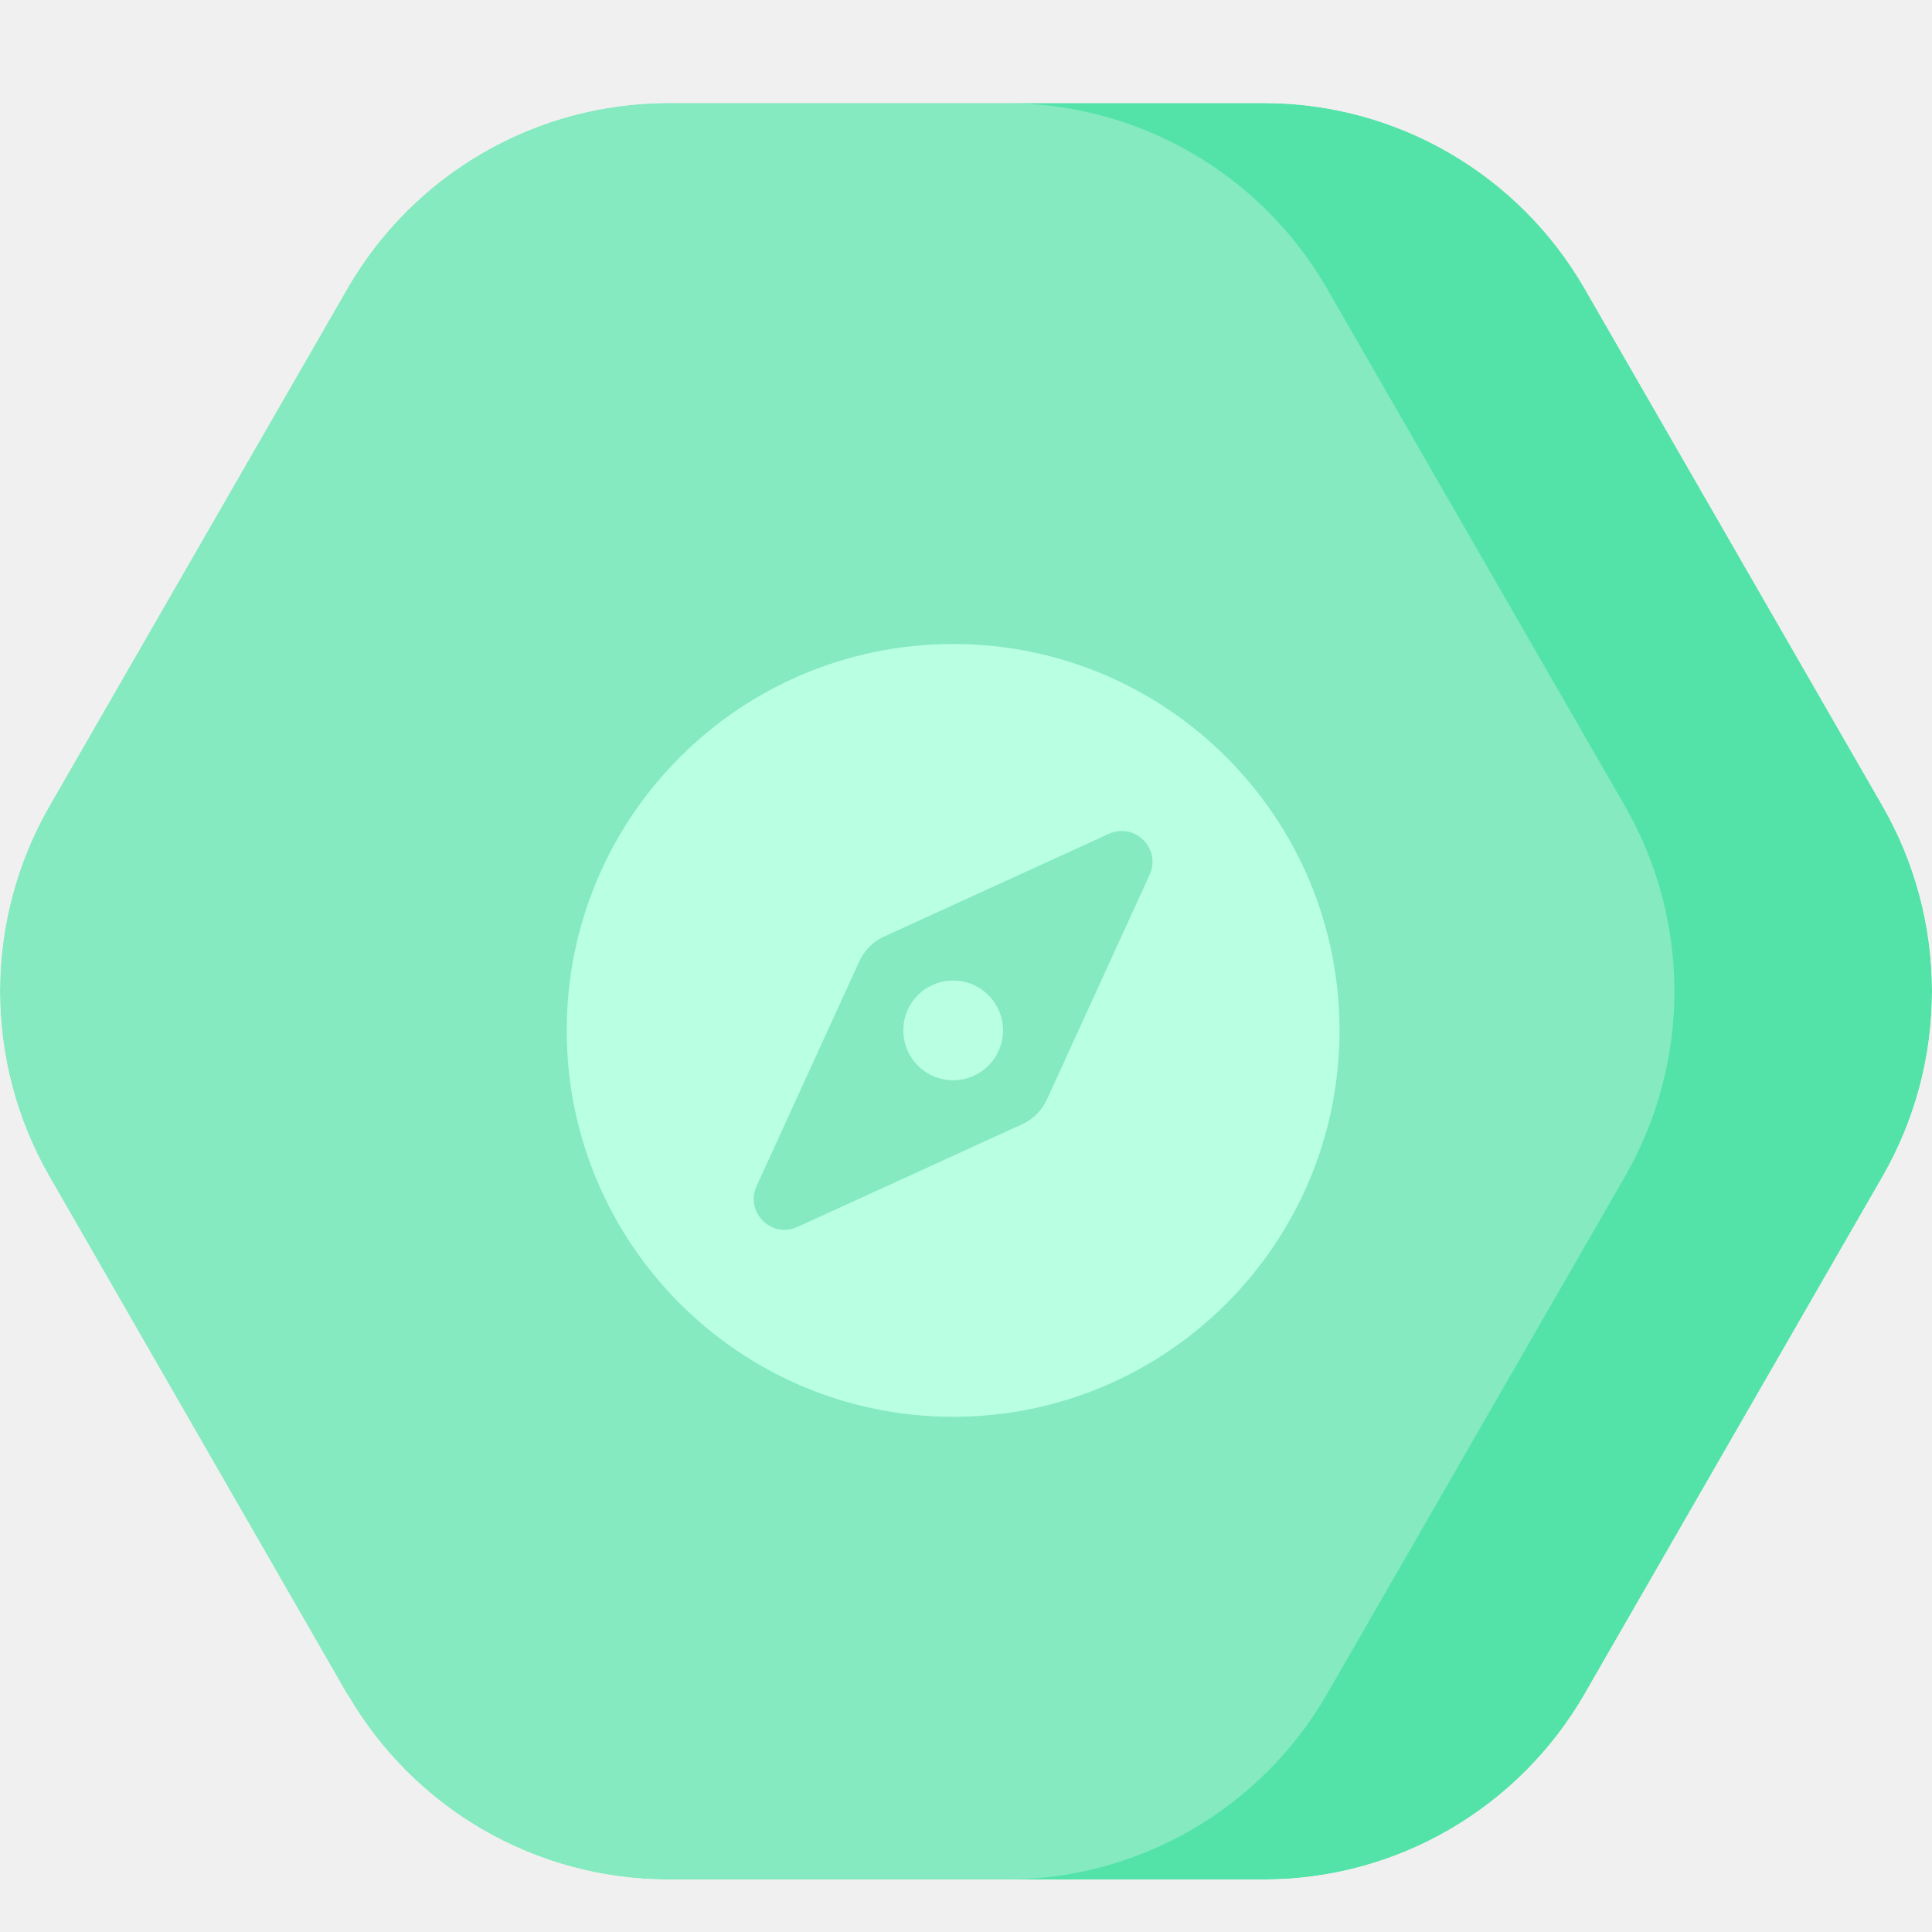
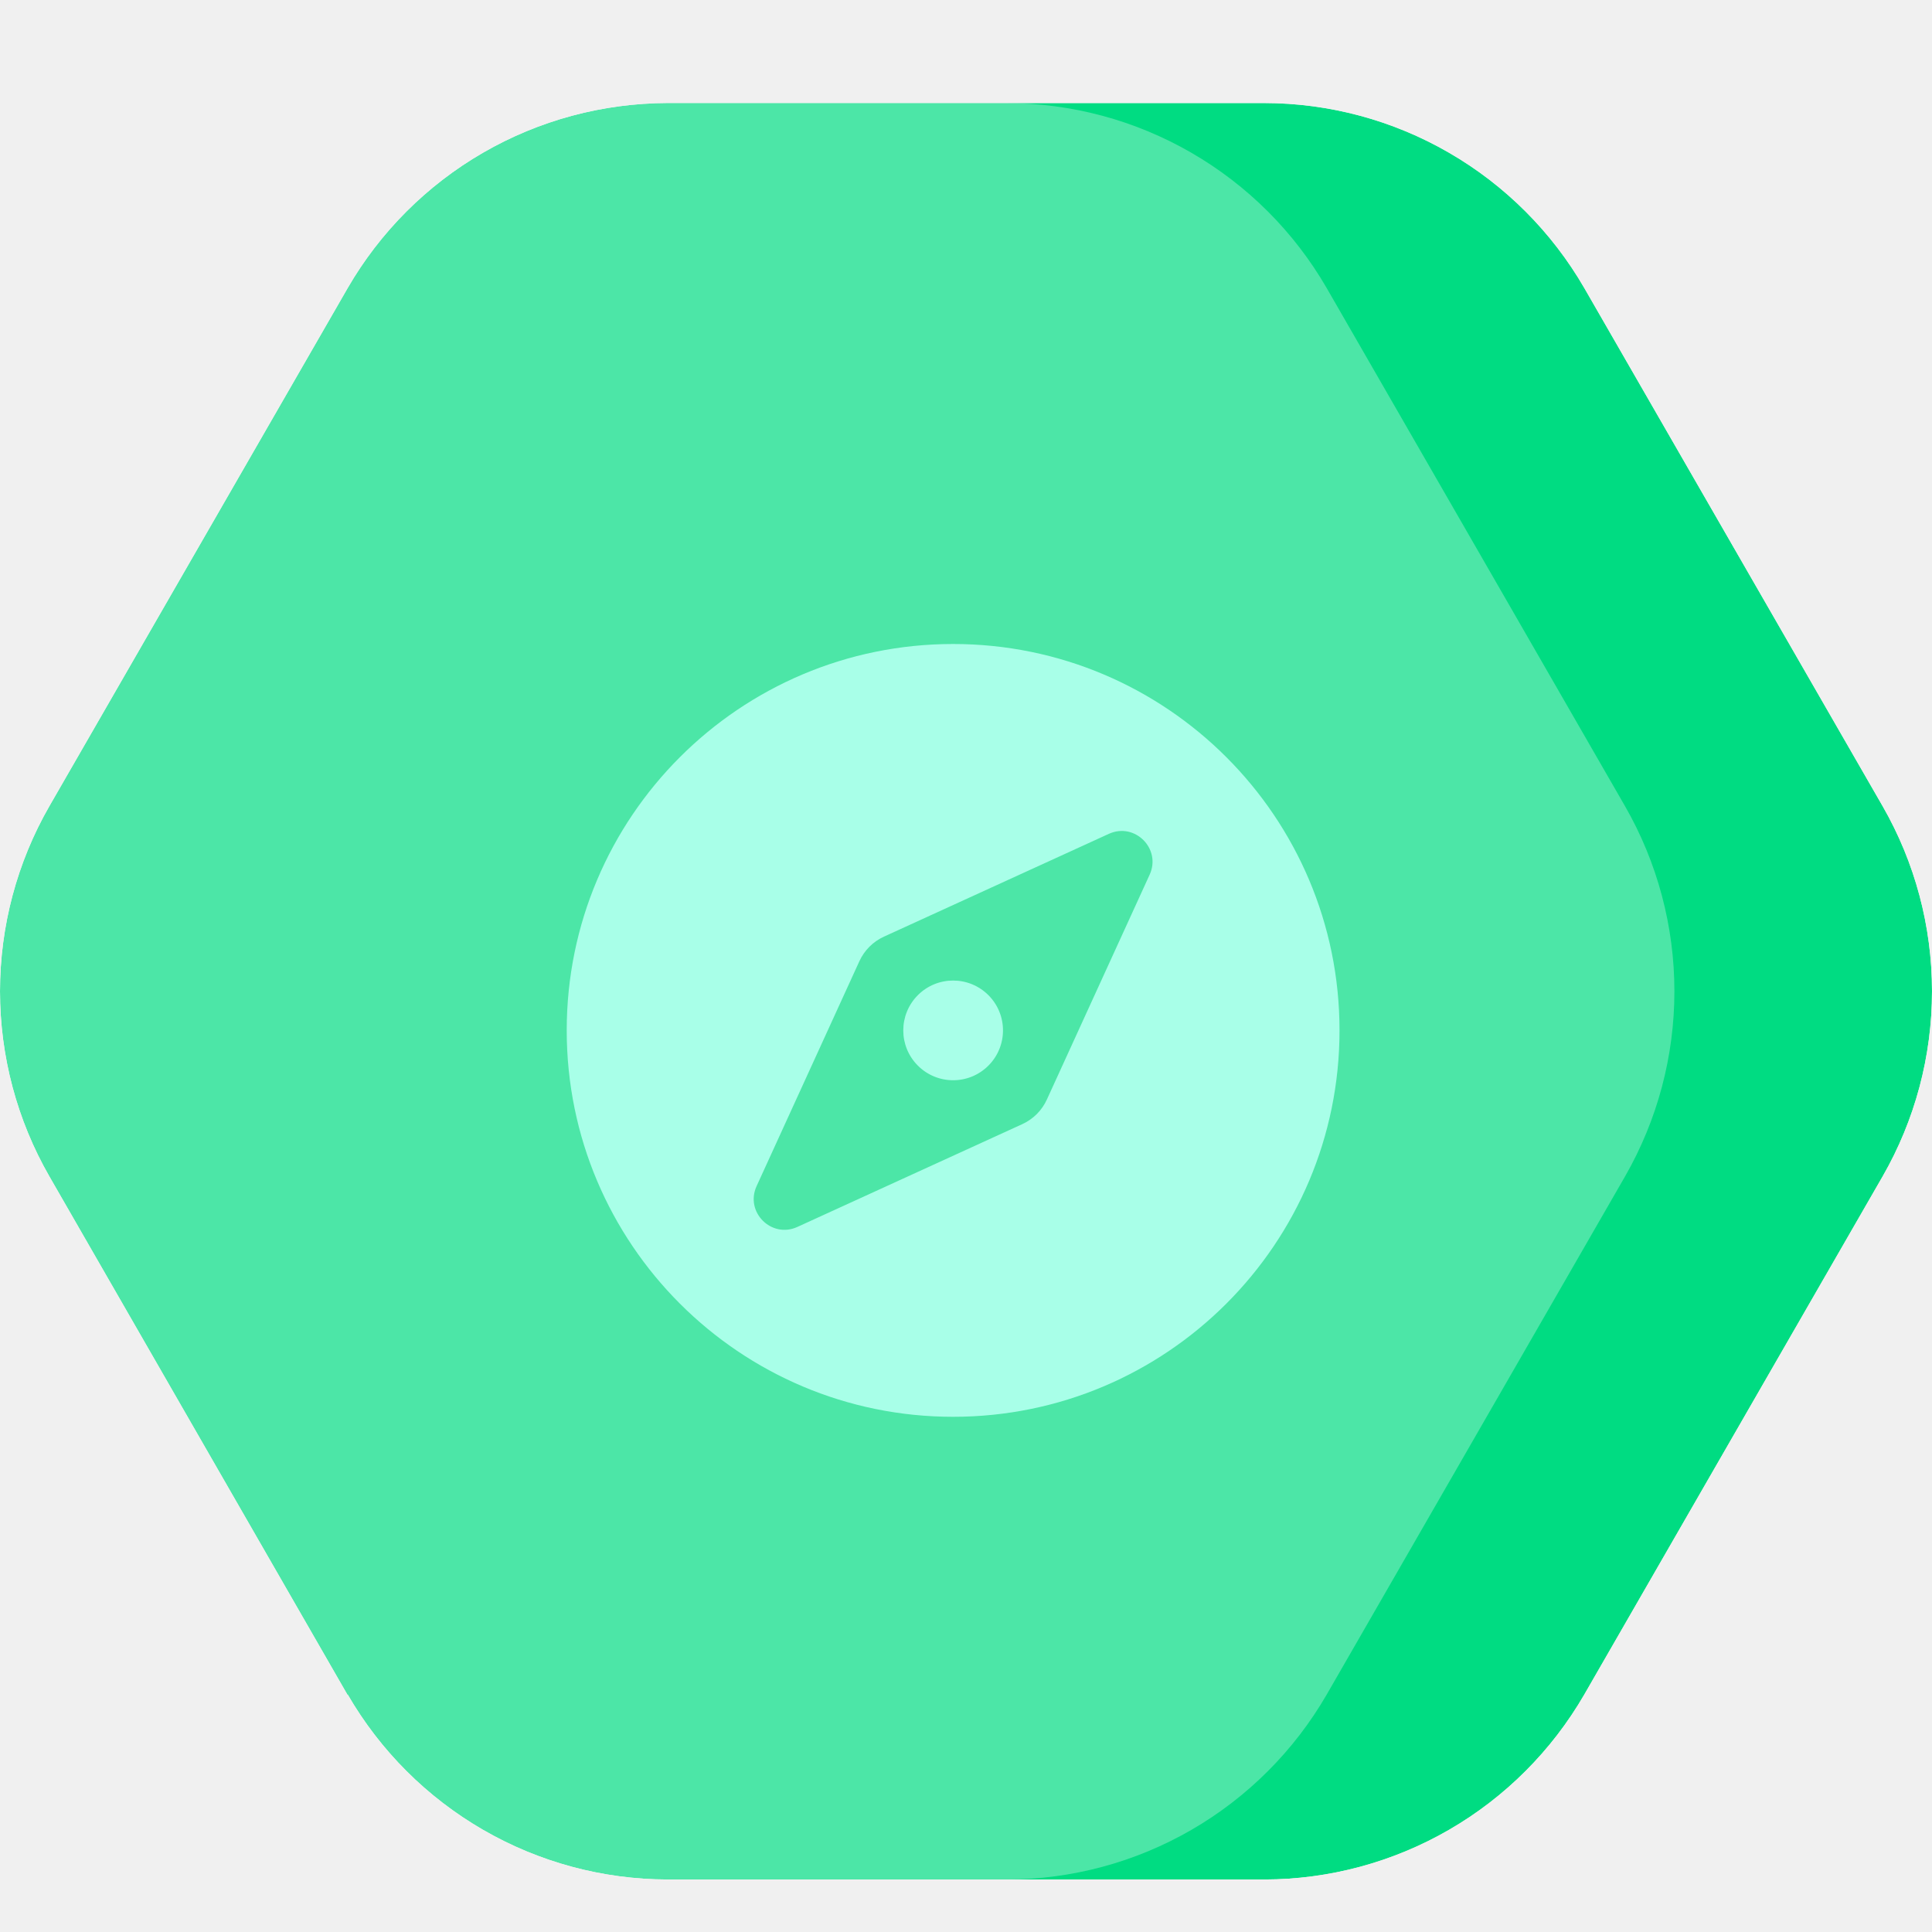
- <svg xmlns="http://www.w3.org/2000/svg" width="75" height="75" fill="none">
-   <mask id="a" maskUnits="userSpaceOnUse" x="0" y="4" width="75" height="69">
-     <path d="M1.915 45.665L13.497 65.805v-.025c1.262 2.181 3.073 3.991 5.251 5.252 2.178 1.26 4.648 1.926 7.163 1.93h23.179c2.515-.004 4.985-.669 7.163-1.93s3.989-3.071 5.25-5.252l11.582-20.115C74.34 43.48 75 41.002 75 38.481c0-2.522-.66-4.999-1.915-7.184l-11.582-20.115c-1.263-2.183-3.076-3.996-5.257-5.256C54.065 4.665 51.592 4.001 49.075 4H25.91c-2.515.004-4.984.67-7.163 1.93-2.178 1.26-3.989 3.071-5.251 5.252L1.915 31.297C.66 33.482 0 35.959 0 38.481c0 2.522.66 4.999 1.915 7.184z" fill="#00DC82" />
+ <svg xmlns="http://www.w3.org/2000/svg" width="75" height="75" viewBox="0 0 75 75" fill="none">
+   <mask id="mask0" mask-type="alpha" maskUnits="userSpaceOnUse" x="0" y="4" width="75" height="69">
+     <path d="M1.915 45.665L13.497 65.805V65.78C14.759 67.961 16.57 69.771 18.748 71.031C20.926 72.292 23.396 72.957 25.91 72.962H49.09C51.604 72.958 54.074 72.292 56.253 71.032C58.431 69.772 60.241 67.961 61.503 65.78L73.085 45.665C74.34 43.48 75 41.002 75 38.481C75 35.959 74.34 33.482 73.085 31.297L61.503 11.182C60.24 8.999 58.427 7.186 56.246 5.926C54.065 4.665 51.592 4.001 49.075 4H25.91C23.396 4.005 20.926 4.67 18.748 5.93C16.57 7.19 14.759 9.001 13.497 11.182L1.915 31.297C0.66 33.482 0 35.959 0 38.481C0 41.002 0.66 43.48 1.915 45.665Z" fill="#00DC82" />
  </mask>
-   <g mask="url(#a)">
-     <path d="M1.915 45.665L13.497 65.805v-.025c1.262 2.181 3.073 3.991 5.251 5.252 2.178 1.26 4.648 1.926 7.163 1.93h23.179c2.515-.004 4.985-.669 7.163-1.93s3.989-3.071 5.25-5.252l11.582-20.115C74.34 43.48 75 41.002 75 38.481c0-2.522-.66-4.999-1.915-7.184l-11.582-20.115c-1.263-2.183-3.076-3.996-5.257-5.256C54.065 4.665 51.592 4.001 49.075 4H25.91c-2.515.004-4.984.67-7.163 1.93-2.178 1.26-3.989 3.071-5.251 5.252L1.915 31.297C.66 33.482 0 35.959 0 38.481c0 2.522.66 4.999 1.915 7.184z" fill="#00DC82" />
-     <path opacity=".3" d="M-8.085 45.667L3.497 65.806v-.025c1.262 2.181 3.073 3.991 5.251 5.252 2.178 1.26 4.648 1.926 7.163 1.93h23.179c2.515-.004 4.985-.669 7.163-1.93s3.989-3.071 5.25-5.252l11.582-20.115C64.34 43.481 65 41.004 65 38.483c0-2.522-.66-4.999-1.915-7.184l-11.582-20.115c-1.263-2.183-3.076-3.996-5.257-5.256-2.181-1.26-4.654-1.924-7.171-1.926H15.911c-2.515.004-4.984.67-7.163 1.93-2.178 1.26-3.989 3.071-5.251 5.252L-8.085 31.298C-9.34 33.484-10 35.961-10 38.483c0 2.522.66 4.999 1.915 7.184z" fill="#fff" />
+   <g mask="url(#mask0)">
+     <path d="M1.915 45.665L13.497 65.805V65.78C14.759 67.961 16.57 69.771 18.748 71.031C20.926 72.292 23.396 72.957 25.91 72.962H49.09C51.604 72.958 54.074 72.292 56.253 71.032C58.431 69.772 60.241 67.961 61.503 65.78L73.085 45.665C74.34 43.48 75 41.002 75 38.481C75 35.959 74.34 33.482 73.085 31.297L61.503 11.182C60.24 8.999 58.427 7.186 56.246 5.926C54.065 4.665 51.592 4.001 49.075 4H25.91C23.396 4.005 20.926 4.67 18.748 5.93C16.57 7.19 14.759 9.001 13.497 11.182L1.915 31.297C0.66 33.482 0 35.959 0 38.481C0 41.002 0.66 43.48 1.915 45.665Z" fill="#00DC82" />
+     <path opacity="0.3" d="M-8.085 45.667L3.497 65.806V65.782C4.759 67.962 6.57 69.773 8.748 71.033C10.926 72.293 13.396 72.959 15.911 72.963H39.09C41.604 72.959 44.074 72.294 46.253 71.034C48.431 69.774 50.241 67.963 51.503 65.782L63.085 45.667C64.34 43.481 65 41.004 65 38.483C65 35.961 64.34 33.484 63.085 31.298L51.503 11.184C50.24 9 48.427 7.188 46.246 5.928C44.065 4.667 41.592 4.003 39.075 4.002H15.911C13.396 4.006 10.926 4.672 8.748 5.932C6.57 7.192 4.759 9.003 3.497 11.184L-8.085 31.298C-9.34 33.484 -10 35.961 -10 38.483C-10 41.004 -9.34 43.481 -8.085 45.667Z" fill="white" />
  </g>
-   <path d="M35.632 38.631c-.756.756-.756 1.982 0 2.737.755.756 1.981.756 2.737 0 .756-.756.756-1.981 0-2.737-.756-.755-1.981-.755-2.737 0zM37 25c-8.284 0-15 6.715-15 15 0 8.284 6.715 15 15 15 8.284 0 15-6.715 15-15 0-8.284-6.715-15-15-15zm7.629 8.955l-3.99 8.731c-.193.422-.532.761-.954.954l-8.73 3.99c-1.007.46-2.045-.578-1.585-1.585l3.991-8.731c.193-.422.532-.761.954-.954l8.73-3.99c1.007-.46 2.044.578 1.584 1.585z" fill="#B9FFE2" />
+   <path d="M35.632 38.631C34.876 39.387 34.876 40.613 35.632 41.368C36.387 42.124 37.613 42.124 38.369 41.368C39.125 40.612 39.125 39.387 38.369 38.631C37.613 37.876 36.387 37.876 35.632 38.631ZM37 25C28.715 25 22 31.715 22 40C22 48.285 28.715 55 37 55C45.285 55 52 48.285 52 40C52 31.715 45.285 25 37 25ZM44.629 33.955L40.639 42.685C40.446 43.108 40.108 43.446 39.685 43.639L30.955 47.629C29.948 48.09 28.91 47.052 29.371 46.045L33.361 37.314C33.554 36.892 33.893 36.553 34.315 36.36L43.045 32.37C44.052 31.91 45.09 32.948 44.629 33.955V33.955Z" fill="#A8FFE8" />
</svg>
